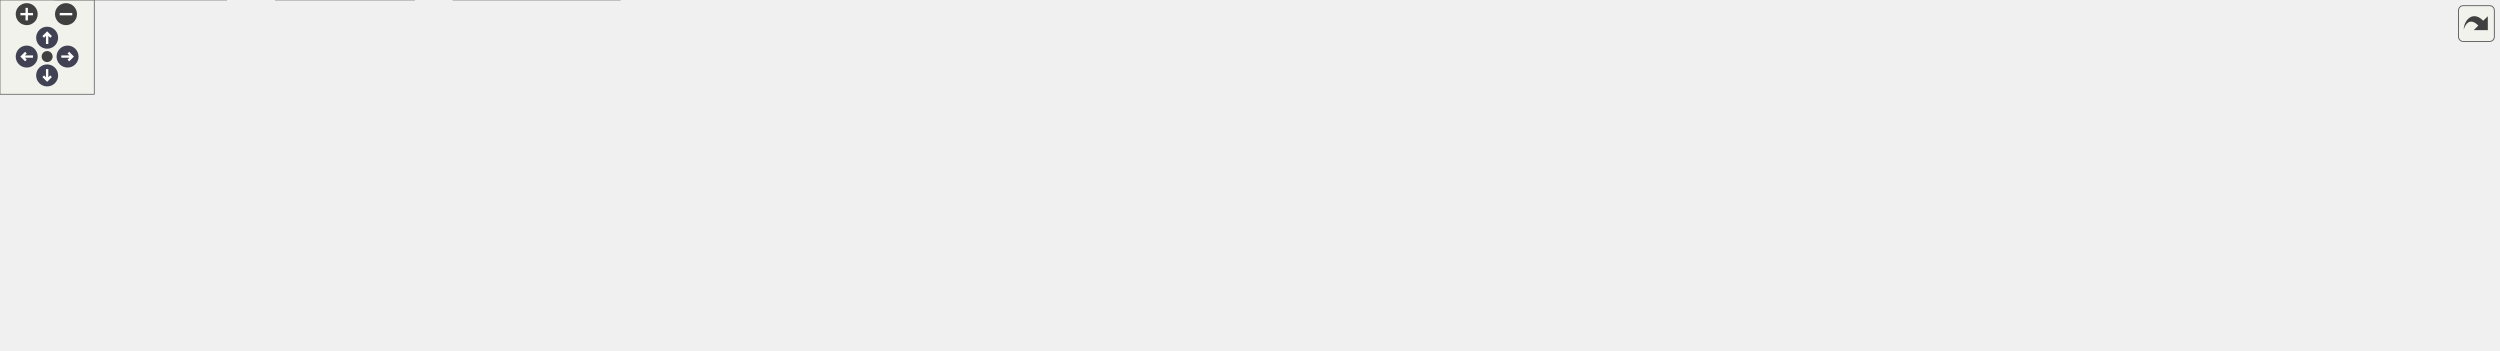
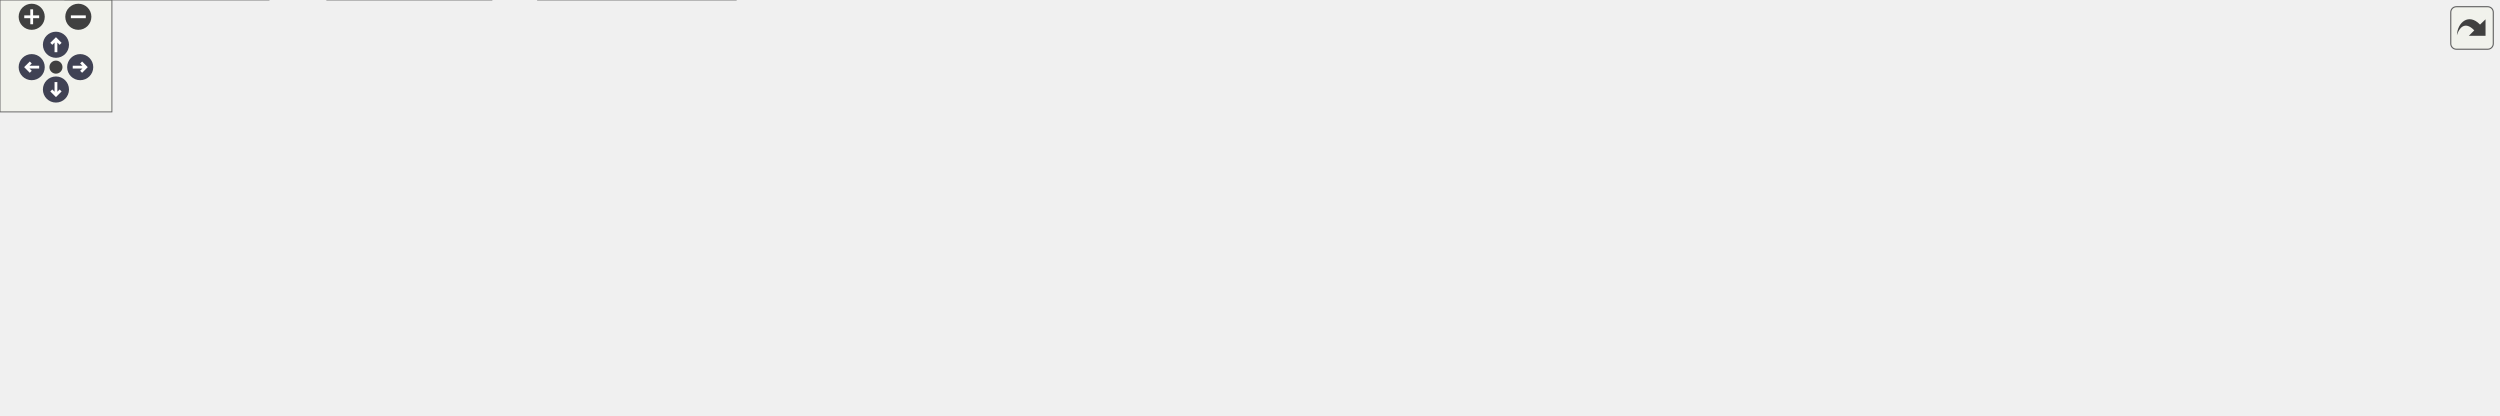
<svg xmlns="http://www.w3.org/2000/svg" xmlns:xlink="http://www.w3.org/1999/xlink" id="main" version="1.1" xml:space="preserve">
  <style type="text/css">
.node, .edge {opacity: 0.7;}
.node.selected, .edge.selected {opacity: 1;}
.edge:hover path { stroke: red; }
.edge:hover polygon { stroke: red; fill: red; }
</style>
  <defs>
    <circle id="rim" cx="0" cy="0" r="7" />
    <circle id="rim2" cx="0" cy="0" r="3.5" />
    <g id="zoomPlus">
      <use xlink:href="#rim" fill="#404040">
        <set attributeName="fill" to="#808080" begin="zoomplus.mouseover" end="zoomplus.mouseout" />
      </use>
      <path d="M-4,0h8M0,-4v8" fill="none" stroke="white" stroke-width="1.5" pointer-events="none" />
    </g>
    <g id="zoomMin">
      <use xlink:href="#rim" fill="#404040">
        <set attributeName="fill" to="#808080" begin="zoomminus.mouseover" end="zoomminus.mouseout" />
      </use>
      <path d="M-4,0h8" fill="none" stroke="white" stroke-width="1.5" pointer-events="none" />
    </g>
    <g id="arrowUp" transform="translate(30 24)">
      <use xlink:href="#rim" />
      <path pointer-events="none" fill="none" stroke="white" stroke-width="1.5" d="M0,-3.0v7 M-2.5,-0.5L0,-3.0L2.5,-0.5" />
    </g>
    <g id="arrowRight" transform="rotate(90) translate(36 -43)">
      <use xlink:href="#rim" />
      <path pointer-events="none" fill="none" stroke="white" stroke-width="1.5" d="M0,-3.0v7 M-2.5,-0.5L0,-3.0L2.5,-0.5" />
    </g>
    <g id="arrowDown" transform="rotate(180) translate(-30 -48)">
      <use xlink:href="#rim" />
      <path pointer-events="none" fill="none" stroke="white" stroke-width="1.5" d="M0,-3.0v7 M-2.5,-0.5L0,-3.0L2.5,-0.5" />
    </g>
    <g id="arrowLeft" transform="rotate(270) translate(-36 17)">
      <use xlink:href="#rim" />
      <path pointer-events="none" fill="none" stroke="white" stroke-width="1.5" d="M0,-3.0v7 M-2.5,-0.5L0,-3.0L2.5,-0.5" />
    </g>
    <g id="resetDef">
      <use xlink:href="#rim2" fill="#404040">
        <set attributeName="fill" to="#808080" begin="reset.mouseover" end="reset.mouseout" />
      </use>
    </g>
  </defs>
  <svg id="graph" class="graph">
    <g id="viewport">
      <g id="Node000001" class="node">
        <g id="a_Node000001">
          <a xlink:title="Coffee Toolbar의 스크린샷 캡처 헬퍼 기능을 구현합니다.">
-             <polygon fill="#999999" stroke="#666666" points="862,-162 689,-162 689,-121 862,-121 862,-162" />
-             <text text-anchor="start" x="697" y="-150" font-family="Malgun Gothic" font-size="10.00">Source/CoffeeToolbar</text>
-             <text text-anchor="start" x="697" y="-139" font-family="Malgun Gothic" font-size="10.00">/Private/Screenshot/FScreenshot</text>
-             <text text-anchor="middle" x="775.5" y="-128" font-family="Malgun Gothic" font-size="10.00">Feature.cpp</text>
+             <polygon fill="#999999" stroke="#666666" points="747,-162 574,-162 574,-121 747,-121 747,-162" />
+             <text text-anchor="start" x="582" y="-150" font-family="Malgun Gothic" font-size="10.00">Source/CoffeeToolbar</text>
+             <text text-anchor="start" x="582" y="-139" font-family="Malgun Gothic" font-size="10.00">/Private/Screenshot/FScreenshot</text>
+             <text text-anchor="middle" x="660.5" y="-128" font-family="Malgun Gothic" font-size="10.00">Feature.cpp</text>
          </a>
        </g>
      </g>
      <g id="Node000002" class="node">
        <g id="a_Node000002">
          <a xlink:href="FScreenshotFeature_8h.html" target="_top" xlink:title="툴바의 스크린샷 워크플로우 버튼을 위한 헬퍼를 선언합니다.">
            <polygon fill="white" stroke="#666666" points="179,-79.5 0,-79.5 0,-60.5 179,-60.5 179,-79.5" />
            <text text-anchor="middle" x="89.5" y="-67.5" font-family="Malgun Gothic" font-size="10.00">Screenshot/FScreenshotFeature.h</text>
          </a>
        </g>
      </g>
      <g id="edge1_Node000001_Node000002" class="edge">
        <g id="a_edge1_Node000001_Node000002">
          <a xlink:title=" ">
-             <path fill="none" stroke="#63b8ff" d="M688.69,-133.61C573.84,-124.2 365.18,-106.06 187.5,-85 177.28,-83.79 166.48,-82.38 155.94,-80.93" />
-             <polygon fill="#63b8ff" stroke="#63b8ff" points="156.31,-77.45 145.93,-79.53 155.35,-84.38 156.31,-77.45" />
+             <path fill="none" stroke="#63b8ff" d="M573.68,-130.97C478.74,-120.4 322.17,-102.52 187.5,-85 177.79,-83.74 167.54,-82.34 157.48,-80.94" />
+             <polygon fill="#63b8ff" stroke="#63b8ff" points="157.9,-77.46 147.51,-79.53 156.92,-84.39 157.9,-77.46" />
          </a>
        </g>
      </g>
      <g id="Node000005" class="node">
        <g id="a_Node000005">
          <a xlink:href="FCommon_8h.html" target="_top" xlink:title="Coffee Toolbar 플러그인을 위한 공용 유틸리티 헬퍼를 선언합니다.">
            <polygon fill="white" stroke="#666666" points="320,-79.5 197,-79.5 197,-60.5 320,-60.5 320,-79.5" />
            <text text-anchor="middle" x="258.5" y="-67.5" font-family="Malgun Gothic" font-size="10.00">Common/FCommon.h</text>
          </a>
        </g>
      </g>
      <g id="edge4_Node000001_Node000005" class="edge">
        <g id="a_edge4_Node000001_Node000005">
          <a xlink:title=" ">
-             <path fill="none" stroke="#63b8ff" d="M688.69,-131.05C599.6,-121.01 457.08,-103.99 334.5,-85 327.39,-83.9 319.92,-82.64 312.56,-81.35" />
-             <polygon fill="#63b8ff" stroke="#63b8ff" points="313.09,-77.89 302.63,-79.57 311.86,-84.78 313.09,-77.89" />
+             <path fill="none" stroke="#63b8ff" d="M573.96,-126.09C508.23,-115.07 415.62,-99.38 334.5,-85 327.93,-83.84 321.05,-82.6 314.22,-81.35" />
+             <polygon fill="#63b8ff" stroke="#63b8ff" points="314.76,-77.9 304.3,-79.54 313.5,-84.78 314.76,-77.9" />
          </a>
        </g>
      </g>
      <g id="Node000006" class="node">
        <g id="a_Node000006">
          <a xlink:title=" ">
            <polygon fill="#e0e0e0" stroke="#999999" points="394.5,-19 288.5,-19 288.5,0 394.5,0 394.5,-19" />
            <text text-anchor="middle" x="341.5" y="-7" font-family="Malgun Gothic" font-size="10.00">Styling/AppStyle.h</text>
          </a>
        </g>
      </g>
-       <g id="edge16_Node000001_Node000006" class="edge">
-         <g id="a_edge16_Node000001_Node000006">
-           <a xlink:title=" ">
-             <path fill="none" stroke="#63b8ff" d="M688.83,-139.09C583.9,-135.65 415.24,-124.01 367.5,-85 350.79,-71.35 344.8,-46.29 342.67,-29.04" />
-             <polygon fill="#63b8ff" stroke="#63b8ff" points="346.15,-28.66 341.74,-19.02 339.17,-29.3 346.15,-28.66" />
+       <g id="edge15_Node000001_Node000006" class="edge">
+         <g id="a_edge15_Node000001_Node000006">
+           <a xlink:title=" ">
+             <path fill="none" stroke="#63b8ff" d="M573.86,-133.63C498.9,-126.01 397.9,-111.19 367.5,-85 351.39,-71.12 345.26,-46.69 342.93,-29.61" />
+             <polygon fill="#63b8ff" stroke="#63b8ff" points="346.36,-28.75 341.84,-19.17 339.39,-29.47 346.36,-28.75" />
          </a>
        </g>
      </g>
      <g id="Node000007" class="node">
        <g id="a_Node000007">
          <a xlink:title=" ">
            <polygon fill="#e0e0e0" stroke="#999999" points="494.5,-85 376.5,-85 376.5,-55 494.5,-55 494.5,-85" />
            <text text-anchor="start" x="384.5" y="-73" font-family="Malgun Gothic" font-size="10.00">Framework/MultiBox</text>
            <text text-anchor="middle" x="435.5" y="-62" font-family="Malgun Gothic" font-size="10.00">/MultiBoxBuilder.h</text>
          </a>
        </g>
      </g>
      <g id="edge7_Node000001_Node000007" class="edge">
        <g id="a_edge7_Node000001_Node000007">
          <a xlink:title=" ">
-             <path fill="none" stroke="#63b8ff" d="M688.82,-122.85C637.9,-112.48 571.99,-99.03 504.76,-85.26" />
-             <polygon fill="#63b8ff" stroke="#63b8ff" points="505.34,-81.8 494.84,-83.22 503.93,-88.66 505.34,-81.8" />
+             <path fill="none" stroke="#63b8ff" d="M597.23,-120.96C563.65,-110.59 522.8,-97.97 490.55,-88" />
+             <polygon fill="#63b8ff" stroke="#63b8ff" points="491.42,-84.61 480.84,-85 489.36,-91.3 491.42,-84.61" />
          </a>
        </g>
      </g>
      <g id="Node000008" class="node">
        <g id="a_Node000008">
          <a xlink:title=" ">
            <polygon fill="#e0e0e0" stroke="#999999" points="592.5,-79.5 512.5,-79.5 512.5,-60.5 592.5,-60.5 592.5,-79.5" />
            <text text-anchor="middle" x="552.5" y="-67.5" font-family="Malgun Gothic" font-size="10.00">LevelEditor.h</text>
          </a>
        </g>
      </g>
      <g id="edge8_Node000001_Node000008" class="edge">
        <g id="a_edge8_Node000001_Node000008">
          <a xlink:title=" ">
-             <path fill="none" stroke="#63b8ff" d="M712.79,-120.96C673.09,-108.58 623.13,-93.01 589.62,-82.57" />
-             <polygon fill="#63b8ff" stroke="#63b8ff" points="590.37,-79.14 579.78,-79.5 588.29,-85.82 590.37,-79.14" />
+             <path fill="none" stroke="#63b8ff" d="M630.13,-120.96C612.4,-109.54 590.43,-95.41 574.39,-85.09" />
+             <polygon fill="#63b8ff" stroke="#63b8ff" points="576.02,-81.97 565.71,-79.5 572.23,-87.86 576.02,-81.97" />
          </a>
        </g>
      </g>
      <g id="Node000009" class="node">
        <g id="a_Node000009">
          <a xlink:title=" ">
            <polygon fill="#e0e0e0" stroke="#999999" points="710,-79.5 611,-79.5 611,-60.5 710,-60.5 710,-79.5" />
            <text text-anchor="middle" x="660.5" y="-67.5" font-family="Malgun Gothic" font-size="10.00">IAssetViewport.h</text>
          </a>
        </g>
      </g>
      <g id="edge9_Node000001_Node000009" class="edge">
        <g id="a_edge9_Node000001_Node000009">
          <a xlink:title=" ">
-             <path fill="none" stroke="#63b8ff" d="M743.16,-120.96C724.1,-109.44 700.45,-95.14 683.34,-84.8" />
-             <polygon fill="#63b8ff" stroke="#63b8ff" points="684.94,-81.68 674.57,-79.5 681.32,-87.67 684.94,-81.68" />
+             <path fill="none" stroke="#63b8ff" d="M660.5,-120.77C660.5,-111.08 660.5,-99.46 660.5,-89.88" />
+             <polygon fill="#63b8ff" stroke="#63b8ff" points="664,-89.82 660.5,-79.82 657,-89.82 664,-89.82" />
          </a>
        </g>
      </g>
      <g id="Node000010" class="node">
        <g id="a_Node000010">
          <a xlink:title=" ">
            <polygon fill="#e0e0e0" stroke="#999999" points="823,-79.5 728,-79.5 728,-60.5 823,-60.5 823,-79.5" />
            <text text-anchor="middle" x="775.5" y="-67.5" font-family="Malgun Gothic" font-size="10.00">Engine/Engine.h</text>
          </a>
        </g>
      </g>
      <g id="edge10_Node000001_Node000010" class="edge">
        <g id="a_edge10_Node000001_Node000010">
          <a xlink:title=" ">
-             <path fill="none" stroke="#63b8ff" d="M775.5,-120.77C775.5,-111.08 775.5,-99.46 775.5,-89.88" />
-             <polygon fill="#63b8ff" stroke="#63b8ff" points="779,-89.82 775.5,-79.82 772,-89.82 779,-89.82" />
+             <path fill="none" stroke="#63b8ff" d="M692.84,-120.96C711.9,-109.44 735.55,-95.14 752.66,-84.8" />
+             <polygon fill="#63b8ff" stroke="#63b8ff" points="754.68,-87.67 761.43,-79.5 751.06,-81.68 754.68,-87.67" />
          </a>
        </g>
      </g>
      <g id="Node000011" class="node">
        <g id="a_Node000011">
          <a xlink:title=" ">
-             <polygon fill="#e0e0e0" stroke="#999999" points="948,-79.5 841,-79.5 841,-60.5 948,-60.5 948,-79.5" />
-             <text text-anchor="middle" x="894.5" y="-67.5" font-family="Malgun Gothic" font-size="10.00">UnrealEdGlobals.h</text>
+             <polygon fill="#e0e0e0" stroke="#999999" points="918,-79.5 841,-79.5 841,-60.5 918,-60.5 918,-79.5" />
+             <text text-anchor="middle" x="879.5" y="-67.5" font-family="Malgun Gothic" font-size="10.00">Misc/Paths.h</text>
          </a>
        </g>
      </g>
      <g id="edge11_Node000001_Node000011" class="edge">
        <g id="a_edge11_Node000001_Node000011">
          <a xlink:title=" ">
-             <path fill="none" stroke="#63b8ff" d="M808.96,-120.96C828.69,-109.44 853.16,-95.14 870.87,-84.8" />
-             <polygon fill="#63b8ff" stroke="#63b8ff" points="873.07,-87.57 879.94,-79.5 869.54,-81.52 873.07,-87.57" />
+             <path fill="none" stroke="#63b8ff" d="M722.09,-120.96C761.07,-108.58 810.14,-93.01 843.04,-82.57" />
+             <polygon fill="#63b8ff" stroke="#63b8ff" points="844.23,-85.86 852.7,-79.5 842.11,-79.19 844.23,-85.86" />
          </a>
        </g>
      </g>
      <g id="Node000012" class="node">
        <g id="a_Node000012">
          <a xlink:title=" ">
-             <polygon fill="#e0e0e0" stroke="#999999" points="1043,-79.5 966,-79.5 966,-60.5 1043,-60.5 1043,-79.5" />
-             <text text-anchor="middle" x="1004.5" y="-67.5" font-family="Malgun Gothic" font-size="10.00">Misc/Paths.h</text>
+             <polygon fill="#e0e0e0" stroke="#999999" points="1043,-79.5 936,-79.5 936,-60.5 1043,-60.5 1043,-79.5" />
+             <text text-anchor="middle" x="989.5" y="-67.5" font-family="Malgun Gothic" font-size="10.00">HAL/FileManager.h</text>
          </a>
        </g>
      </g>
      <g id="edge12_Node000001_Node000012" class="edge">
        <g id="a_edge12_Node000001_Node000012">
          <a xlink:title=" ">
-             <path fill="none" stroke="#63b8ff" d="M839.9,-120.96C880.84,-108.53 932.42,-92.88 966.82,-82.44" />
-             <polygon fill="#63b8ff" stroke="#63b8ff" points="967.93,-85.76 976.48,-79.5 965.9,-79.06 967.93,-85.76" />
+             <path fill="none" stroke="#63b8ff" d="M747.16,-122.88C799.44,-112.15 867.35,-98.04 927.5,-85 932.24,-83.97 937.18,-82.89 942.11,-81.79" />
+             <polygon fill="#63b8ff" stroke="#63b8ff" points="943.15,-85.14 952.15,-79.54 941.62,-78.31 943.15,-85.14" />
          </a>
        </g>
      </g>
      <g id="Node000013" class="node">
        <g id="a_Node000013">
          <a xlink:title=" ">
-             <polygon fill="#e0e0e0" stroke="#999999" points="1168,-79.5 1061,-79.5 1061,-60.5 1168,-60.5 1168,-79.5" />
-             <text text-anchor="middle" x="1114.5" y="-67.5" font-family="Malgun Gothic" font-size="10.00">HAL/FileManager.h</text>
+             <polygon fill="#e0e0e0" stroke="#999999" points="1193.5,-79.5 1061.5,-79.5 1061.5,-60.5 1193.5,-60.5 1193.5,-79.5" />
+             <text text-anchor="middle" x="1127.5" y="-67.5" font-family="Malgun Gothic" font-size="10.00">HAL/IConsoleManager.h</text>
          </a>
        </g>
      </g>
      <g id="edge13_Node000001_Node000013" class="edge">
        <g id="a_edge13_Node000001_Node000013">
          <a xlink:title=" ">
-             <path fill="none" stroke="#63b8ff" d="M862.01,-123.73C916.7,-112.99 988.82,-98.57 1052.5,-85 1057.43,-83.95 1062.58,-82.83 1067.71,-81.69" />
-             <polygon fill="#63b8ff" stroke="#63b8ff" points="1068.49,-85.11 1077.49,-79.51 1066.96,-78.27 1068.49,-85.11" />
+             <path fill="none" stroke="#63b8ff" d="M747.08,-129.35C826.62,-118.85 947.71,-102.19 1052.5,-85 1059.26,-83.89 1066.35,-82.66 1073.37,-81.4" />
+             <polygon fill="#63b8ff" stroke="#63b8ff" points="1074.33,-84.78 1083.54,-79.54 1073.07,-77.89 1074.33,-84.78" />
          </a>
        </g>
      </g>
      <g id="Node000014" class="node">
        <g id="a_Node000014">
          <a xlink:title=" ">
-             <polygon fill="#e0e0e0" stroke="#999999" points="1318.5,-79.5 1186.5,-79.5 1186.5,-60.5 1318.5,-60.5 1318.5,-79.5" />
-             <text text-anchor="middle" x="1252.5" y="-67.5" font-family="Malgun Gothic" font-size="10.00">HAL/IConsoleManager.h</text>
+             <polygon fill="#e0e0e0" stroke="#999999" points="1339.5,-79.5 1211.5,-79.5 1211.5,-60.5 1339.5,-60.5 1339.5,-79.5" />
+             <text text-anchor="middle" x="1275.5" y="-67.5" font-family="Malgun Gothic" font-size="10.00">HAL/PlatformProcess.h</text>
          </a>
        </g>
      </g>
      <g id="edge14_Node000001_Node000014" class="edge">
        <g id="a_edge14_Node000001_Node000014">
          <a xlink:title=" ">
-             <path fill="none" stroke="#63b8ff" d="M862.33,-129.72C943.87,-119.31 1069.19,-102.58 1177.5,-85 1184.26,-83.9 1191.36,-82.68 1198.37,-81.42" />
-             <polygon fill="#63b8ff" stroke="#63b8ff" points="1199.33,-84.8 1208.54,-79.57 1198.07,-77.92 1199.33,-84.8" />
-           </a>
-         </g>
-       </g>
-       <g id="Node000015" class="node">
-         <g id="a_Node000015">
-           <a xlink:title=" ">
-             <polygon fill="#e0e0e0" stroke="#999999" points="1464.5,-79.5 1336.5,-79.5 1336.5,-60.5 1464.5,-60.5 1464.5,-79.5" />
-             <text text-anchor="middle" x="1400.5" y="-67.5" font-family="Malgun Gothic" font-size="10.00">HAL/PlatformProcess.h</text>
-           </a>
-         </g>
-       </g>
-       <g id="edge15_Node000001_Node000015" class="edge">
-         <g id="a_edge15_Node000001_Node000015">
-           <a xlink:title=" ">
-             <path fill="none" stroke="#63b8ff" d="M862.32,-134.18C971.3,-125.7 1163.81,-108.88 1327.5,-85 1334.61,-83.96 1342.08,-82.71 1349.42,-81.4" />
-             <polygon fill="#63b8ff" stroke="#63b8ff" points="1350.1,-84.83 1359.3,-79.57 1348.83,-77.95 1350.1,-84.83" />
-           </a>
-         </g>
-       </g>
-       <g id="Node000016" class="node">
-         <g id="a_Node000016">
-           <a xlink:title=" ">
-             <polygon fill="#e0e0e0" stroke="#999999" points="1590,-79.5 1483,-79.5 1483,-60.5 1590,-60.5 1590,-79.5" />
-             <text text-anchor="middle" x="1536.5" y="-67.5" font-family="Malgun Gothic" font-size="10.00">Styling/SlateIcon.h</text>
-           </a>
-         </g>
-       </g>
-       <g id="edge17_Node000001_Node000016" class="edge">
-         <g id="a_edge17_Node000001_Node000016">
-           <a xlink:title=" ">
-             <path fill="none" stroke="#63b8ff" d="M862.18,-137.49C994.58,-132.02 1254.86,-117.82 1473.5,-85 1479.68,-84.07 1486.16,-82.88 1492.51,-81.59" />
-             <polygon fill="#63b8ff" stroke="#63b8ff" points="1493.28,-85.01 1502.33,-79.5 1491.82,-78.16 1493.28,-85.01" />
+             <path fill="none" stroke="#63b8ff" d="M747.15,-133.98C854.4,-125.36 1042.47,-108.49 1202.5,-85 1209.61,-83.96 1217.08,-82.7 1224.42,-81.38" />
+             <polygon fill="#63b8ff" stroke="#63b8ff" points="1225.1,-84.82 1234.3,-79.55 1223.83,-77.93 1225.1,-84.82" />
          </a>
        </g>
      </g>
      <g id="Node000003" class="node">
        <g id="a_Node000003">
          <a xlink:title=" ">
            <polygon fill="#e0e0e0" stroke="#999999" points="263.5,-19 175.5,-19 175.5,0 263.5,0 263.5,-19" />
            <text text-anchor="middle" x="219.5" y="-7" font-family="Malgun Gothic" font-size="10.00">CoreMinimal.h</text>
          </a>
        </g>
      </g>
      <g id="edge2_Node000002_Node000003" class="edge">
        <g id="a_edge2_Node000002_Node000003">
          <a xlink:title=" ">
            <path fill="none" stroke="#63b8ff" d="M108.4,-60.49C130.16,-50.7 166.12,-34.52 191.21,-23.23" />
            <polygon fill="#63b8ff" stroke="#63b8ff" points="192.89,-26.31 200.57,-19.02 190.02,-19.93 192.89,-26.31" />
          </a>
        </g>
      </g>
      <g id="Node000004" class="node">
        <g id="a_Node000004">
          <a xlink:title=" ">
            <polygon fill="#e0e0e0" stroke="#999999" points="144,-19 35,-19 35,0 144,0 144,-19" />
            <text text-anchor="middle" x="89.5" y="-7" font-family="Malgun Gothic" font-size="10.00">Widgets/SWidget.h</text>
          </a>
        </g>
      </g>
      <g id="edge3_Node000002_Node000004" class="edge">
        <g id="a_edge3_Node000002_Node000004">
          <a xlink:title=" ">
            <path fill="none" stroke="#63b8ff" d="M89.5,-60.37C89.5,-52.25 89.5,-39.81 89.5,-29.39" />
            <polygon fill="#63b8ff" stroke="#63b8ff" points="93,-29.17 89.5,-19.17 86,-29.17 93,-29.17" />
          </a>
        </g>
      </g>
      <g id="edge5_Node000005_Node000003" class="edge">
        <g id="a_edge5_Node000005_Node000003">
          <a xlink:title=" ">
            <path fill="none" stroke="#63b8ff" d="M252.75,-60.37C247.04,-51.81 238.15,-38.47 230.99,-27.74" />
            <polygon fill="#63b8ff" stroke="#63b8ff" points="233.74,-25.55 225.28,-19.17 227.91,-29.43 233.74,-25.55" />
          </a>
        </g>
      </g>
      <g id="edge6_Node000005_Node000006" class="edge">
        <g id="a_edge6_Node000005_Node000006">
          <a xlink:title=" ">
            <path fill="none" stroke="#63b8ff" d="M270.75,-60.37C283.86,-51.12 304.92,-36.28 320.65,-25.19" />
            <polygon fill="#63b8ff" stroke="#63b8ff" points="323.05,-27.79 329.2,-19.17 319.01,-22.07 323.05,-27.79" />
          </a>
        </g>
      </g>
    </g>
  </svg>
  <g id="navigator" transform="translate(0 0)" fill="#404254">
    <rect fill="#f2f5e9" fill-opacity="0.5" stroke="#606060" stroke-width=".5" x="0" y="0" width="60" height="60" />
    <use id="zoomplus" xlink:href="#zoomPlus" x="17" y="9" />
    <use id="zoomminus" xlink:href="#zoomMin" x="42" y="9" />
    <use id="reset" xlink:href="#resetDef" x="30" y="36" />
    <use id="arrowup" xlink:href="#arrowUp" x="0" y="0" />
    <use id="arrowright" xlink:href="#arrowRight" x="0" y="0" />
    <use id="arrowdown" xlink:href="#arrowDown" x="0" y="0" />
    <use id="arrowleft" xlink:href="#arrowLeft" x="0" y="0" />
  </g>
  <svg viewBox="0 0 15 15" width="100%" height="30px" preserveAspectRatio="xMaxYMin meet">
    <g id="arrow_out" transform="scale(0.3 0.3)">
      <a xlink:href="FScreenshotFeature_8cpp__incl_org.svg" target="_base">
        <rect id="button" ry="5" rx="5" y="6" x="6" height="38" width="38" fill="#f2f5e9" fill-opacity="0.5" stroke="#606060" stroke-width="1.0" />
        <path id="arrow" d="M 11.5,31.437 C 11.94,20.098 22.043,11.323 32.159,21.979 L 37.069,17.246 C 37.069,17.246 37.088,32 37.088,32 L 22.16,31.978 C 22.16,31.978 26.998,27.14 26.998,27.14 C 18.529,18.264 13.292,25.23 11.5,31.437 z" style="fill:#404040;" />
      </a>
    </g>
  </svg>
  <style type="text/css">

[data-mouse-over-selected='false'] { opacity: 0.7; }
[data-mouse-over-selected='true']  { opacity: 1.0; }

</style>
</svg>
